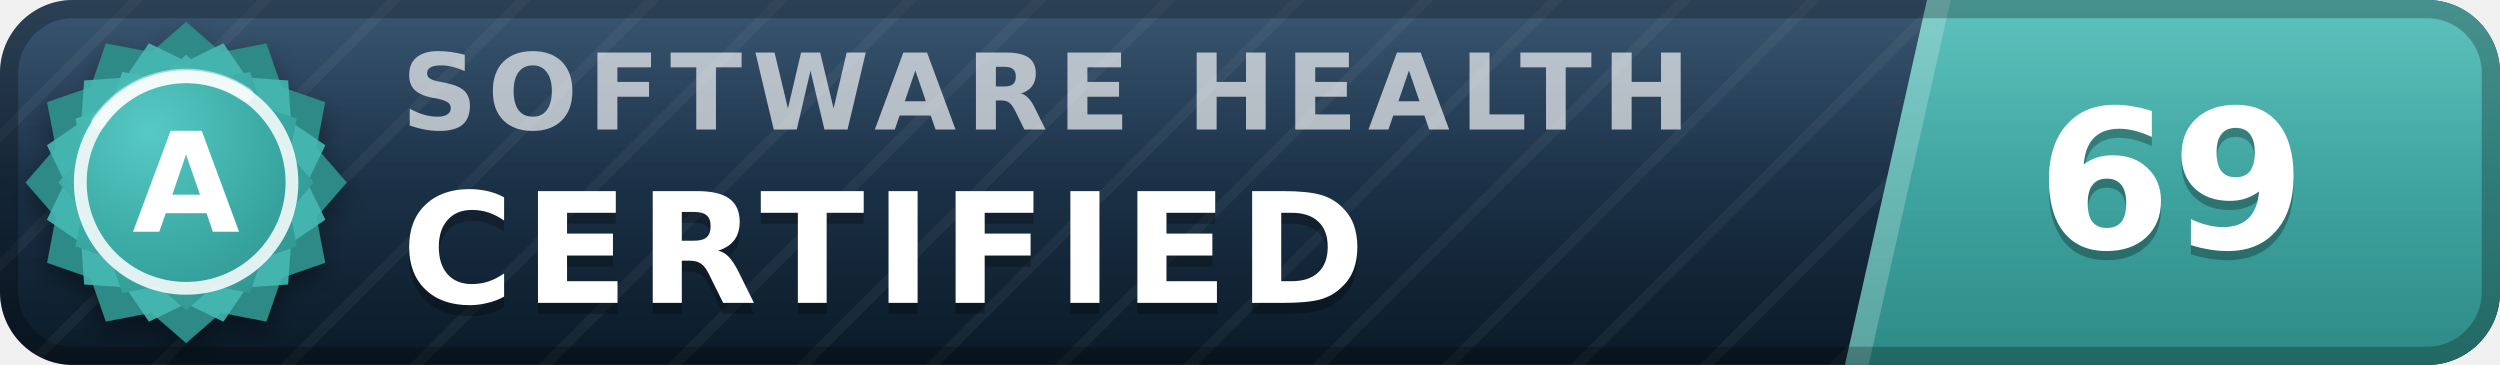
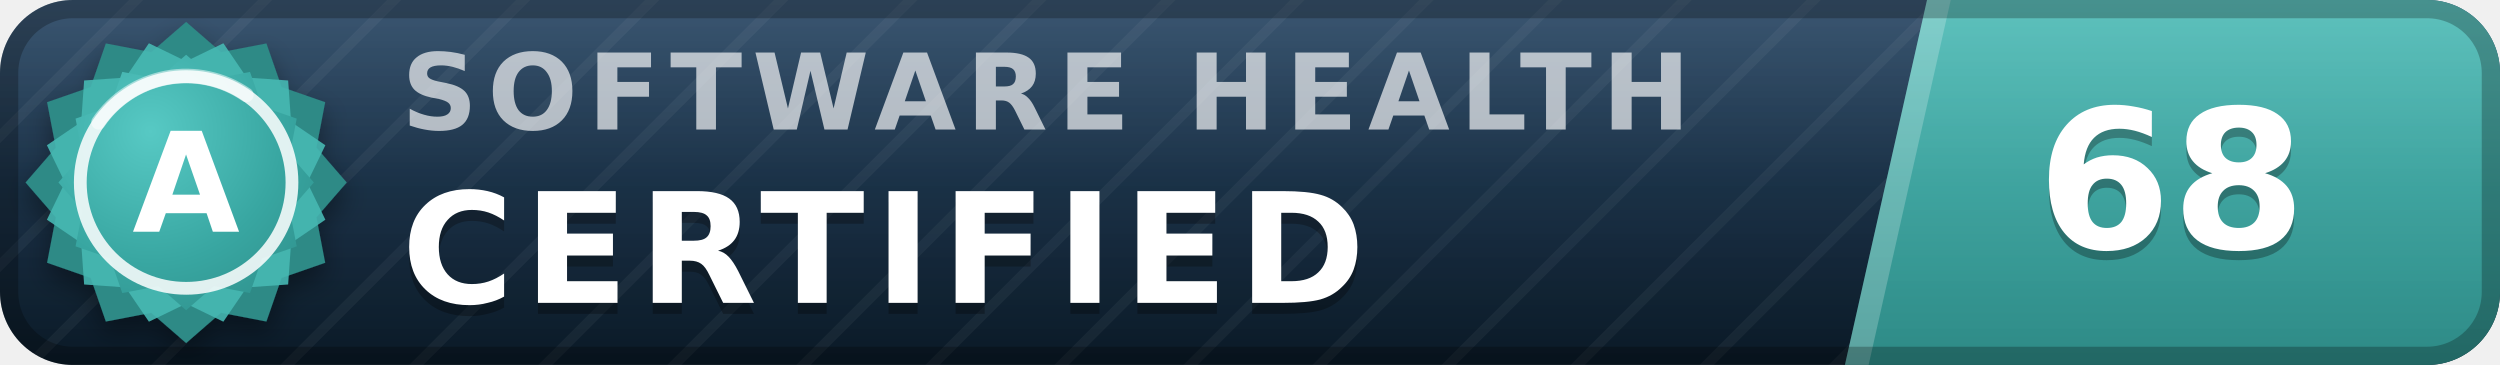
- <svg xmlns="http://www.w3.org/2000/svg" width="137" height="20" viewBox="0 0 137 20" role="img" aria-label="inspect.software software health index 69 of 100, certified (grade A)" font-family="Verdana,DejaVu Sans,Geneva,sans-serif">
+ <svg xmlns="http://www.w3.org/2000/svg" width="137" height="20" viewBox="0 0 137 20" role="img" aria-label="inspect.software software health index 68 of 100, certified (grade A)" font-family="Verdana,DejaVu Sans,Geneva,sans-serif">
  <defs>
    <linearGradient id="plate" x1="0" y1="0" x2="0" y2="1">
      <stop offset="0" stop-color="#1d3d5c" />
      <stop offset="1" stop-color="#0a1926" />
    </linearGradient>
    <linearGradient id="endplate" x1="0" y1="0" x2="0" y2="1">
      <stop offset="0" stop-color="#46b8b3" />
      <stop offset="1" stop-color="#2d8a86" />
    </linearGradient>
    <linearGradient id="gloss" x1="0" y1="0" x2="0" y2="1">
      <stop offset="0" stop-color="#fff" stop-opacity=".13" />
      <stop offset=".5" stop-color="#fff" stop-opacity=".03" />
      <stop offset="1" stop-color="#fff" stop-opacity="0" />
    </linearGradient>
    <pattern id="guilloche" width="5" height="5" patternUnits="userSpaceOnUse" patternTransform="rotate(45)">
      <line x1="0" y1="0" x2="0" y2="5" stroke="#fff" stroke-opacity=".045" stroke-width="1.1" />
    </pattern>
    <clipPath id="rounded">
      <rect width="137" height="20" rx="4" />
    </clipPath>
    <radialGradient id="sealFace" cx=".36" cy=".3" r=".95">
      <stop offset="0" stop-color="#57c9c4" />
      <stop offset=".55" stop-color="#38a6a1" />
      <stop offset="1" stop-color="#2d8a86" />
    </radialGradient>
    <filter id="sealShadow" x="-40%" y="-40%" width="180%" height="180%">
      <feDropShadow dx="0" dy="0.7" stdDeviation="0.7" flood-color="#000" flood-opacity="0.38" />
    </filter>
  </defs>
  <g clip-path="url(#rounded)">
    <rect width="137" height="20" fill="url(#plate)" />
    <rect width="137" height="20" fill="url(#guilloche)" />
    <polygon points="105.6,0 137,0 137,20 101.1,20" fill="url(#endplate)" />
    <polygon points="105.6,0 106.9,0 102.4,20 101.1,20" fill="#fff" fill-opacity=".22" />
    <text x="22.0" y="7.1" font-size="5.8" letter-spacing="0.55" fill="#fff" fill-opacity=".66" font-weight="bold" textLength="76.3" lengthAdjust="spacing">SOFTWARE HEALTH</text>
    <text x="22.0" y="17.2" font-size="8.4" fill="#000" fill-opacity=".3" font-weight="bold" letter-spacing="0.55" textLength="57.7" lengthAdjust="spacing">CERTIFIED</text>
    <text x="22.0" y="16.6" font-size="8.4" fill="#fff" font-weight="bold" letter-spacing="0.55" textLength="57.7" lengthAdjust="spacing">CERTIFIED</text>
-     <text x="119.0" y="14.1" font-size="10.6" fill="#000" fill-opacity=".3" font-weight="bold" text-anchor="middle">69</text>
-     <text x="119.0" y="13.6" font-size="10.6" fill="#fff" font-weight="bold" text-anchor="middle">69</text>
+     <text x="119.0" y="14.1" font-size="10.6" fill="#000" fill-opacity=".3" font-weight="bold" text-anchor="middle">68</text>
+     <text x="119.0" y="13.6" font-size="10.6" fill="#fff" font-weight="bold" text-anchor="middle">68</text>
    <rect width="137" height="20" fill="url(#gloss)" />
  </g>
  <rect x=".5" y=".5" width="136" height="19" rx="3.5" fill="none" stroke="#000" stroke-opacity=".25" />
  <g filter="url(#sealShadow)">
    <path d="M10.20 1.20 L12.11 2.86 L14.60 2.38 L15.43 4.77 L17.82 5.60 L17.34 8.09 L19.00 10.00 L17.34 11.91 L17.82 14.40 L15.43 15.23 L14.60 17.62 L12.11 17.14 L10.20 18.80 L8.29 17.14 L5.80 17.62 L4.97 15.23 L2.58 14.40 L3.06 11.91 L1.40 10.00 L3.06 8.09 L2.58 5.60 L4.97 4.77 L5.80 2.38 L8.29 2.86 L10.20 1.20 Z" fill="#2d8a86" />
  </g>
  <path d="M12.24 2.37 L13.52 4.25 L15.79 4.41 L15.95 6.68 L17.83 7.96 L16.84 10.00 L17.83 12.04 L15.95 13.32 L15.79 15.59 L13.52 15.75 L12.24 17.63 L10.20 16.64 L8.16 17.63 L6.88 15.75 L4.61 15.59 L4.45 13.32 L2.57 12.04 L3.56 10.00 L2.57 7.96 L4.45 6.68 L4.61 4.41 L6.88 4.25 L8.16 2.37 L10.20 3.36 L12.24 2.37 Z" fill="#46b8b3" fill-opacity=".9" />
  <path d="M10.20 3.00 L11.72 4.32 L13.70 3.94 L14.36 5.84 L16.26 6.50 L15.88 8.48 L17.20 10.00 L15.88 11.52 L16.26 13.50 L14.36 14.16 L13.70 16.06 L11.72 15.68 L10.20 17.00 L8.68 15.68 L6.70 16.06 L6.04 14.16 L4.14 13.50 L4.52 11.52 L3.20 10.00 L4.52 8.48 L4.14 6.50 L6.04 5.84 L6.70 3.94 L8.68 4.32 L10.20 3.00 Z" fill="url(#sealFace)" />
  <circle cx="10.2" cy="10.0" r="5.8" fill="none" stroke="#fff" stroke-opacity=".85" stroke-width=".7" />
  <path d="M5.4 6.7 A5.8 5.8 0 0 1 13.5 5.2" stroke="#fff" stroke-opacity=".5" stroke-width=".8" fill="none" stroke-linecap="round" />
  <text x="10.2" y="12.7" font-size="7.6" fill="#fff" font-weight="bold" text-anchor="middle" letter-spacing=".2">A</text>
</svg>
